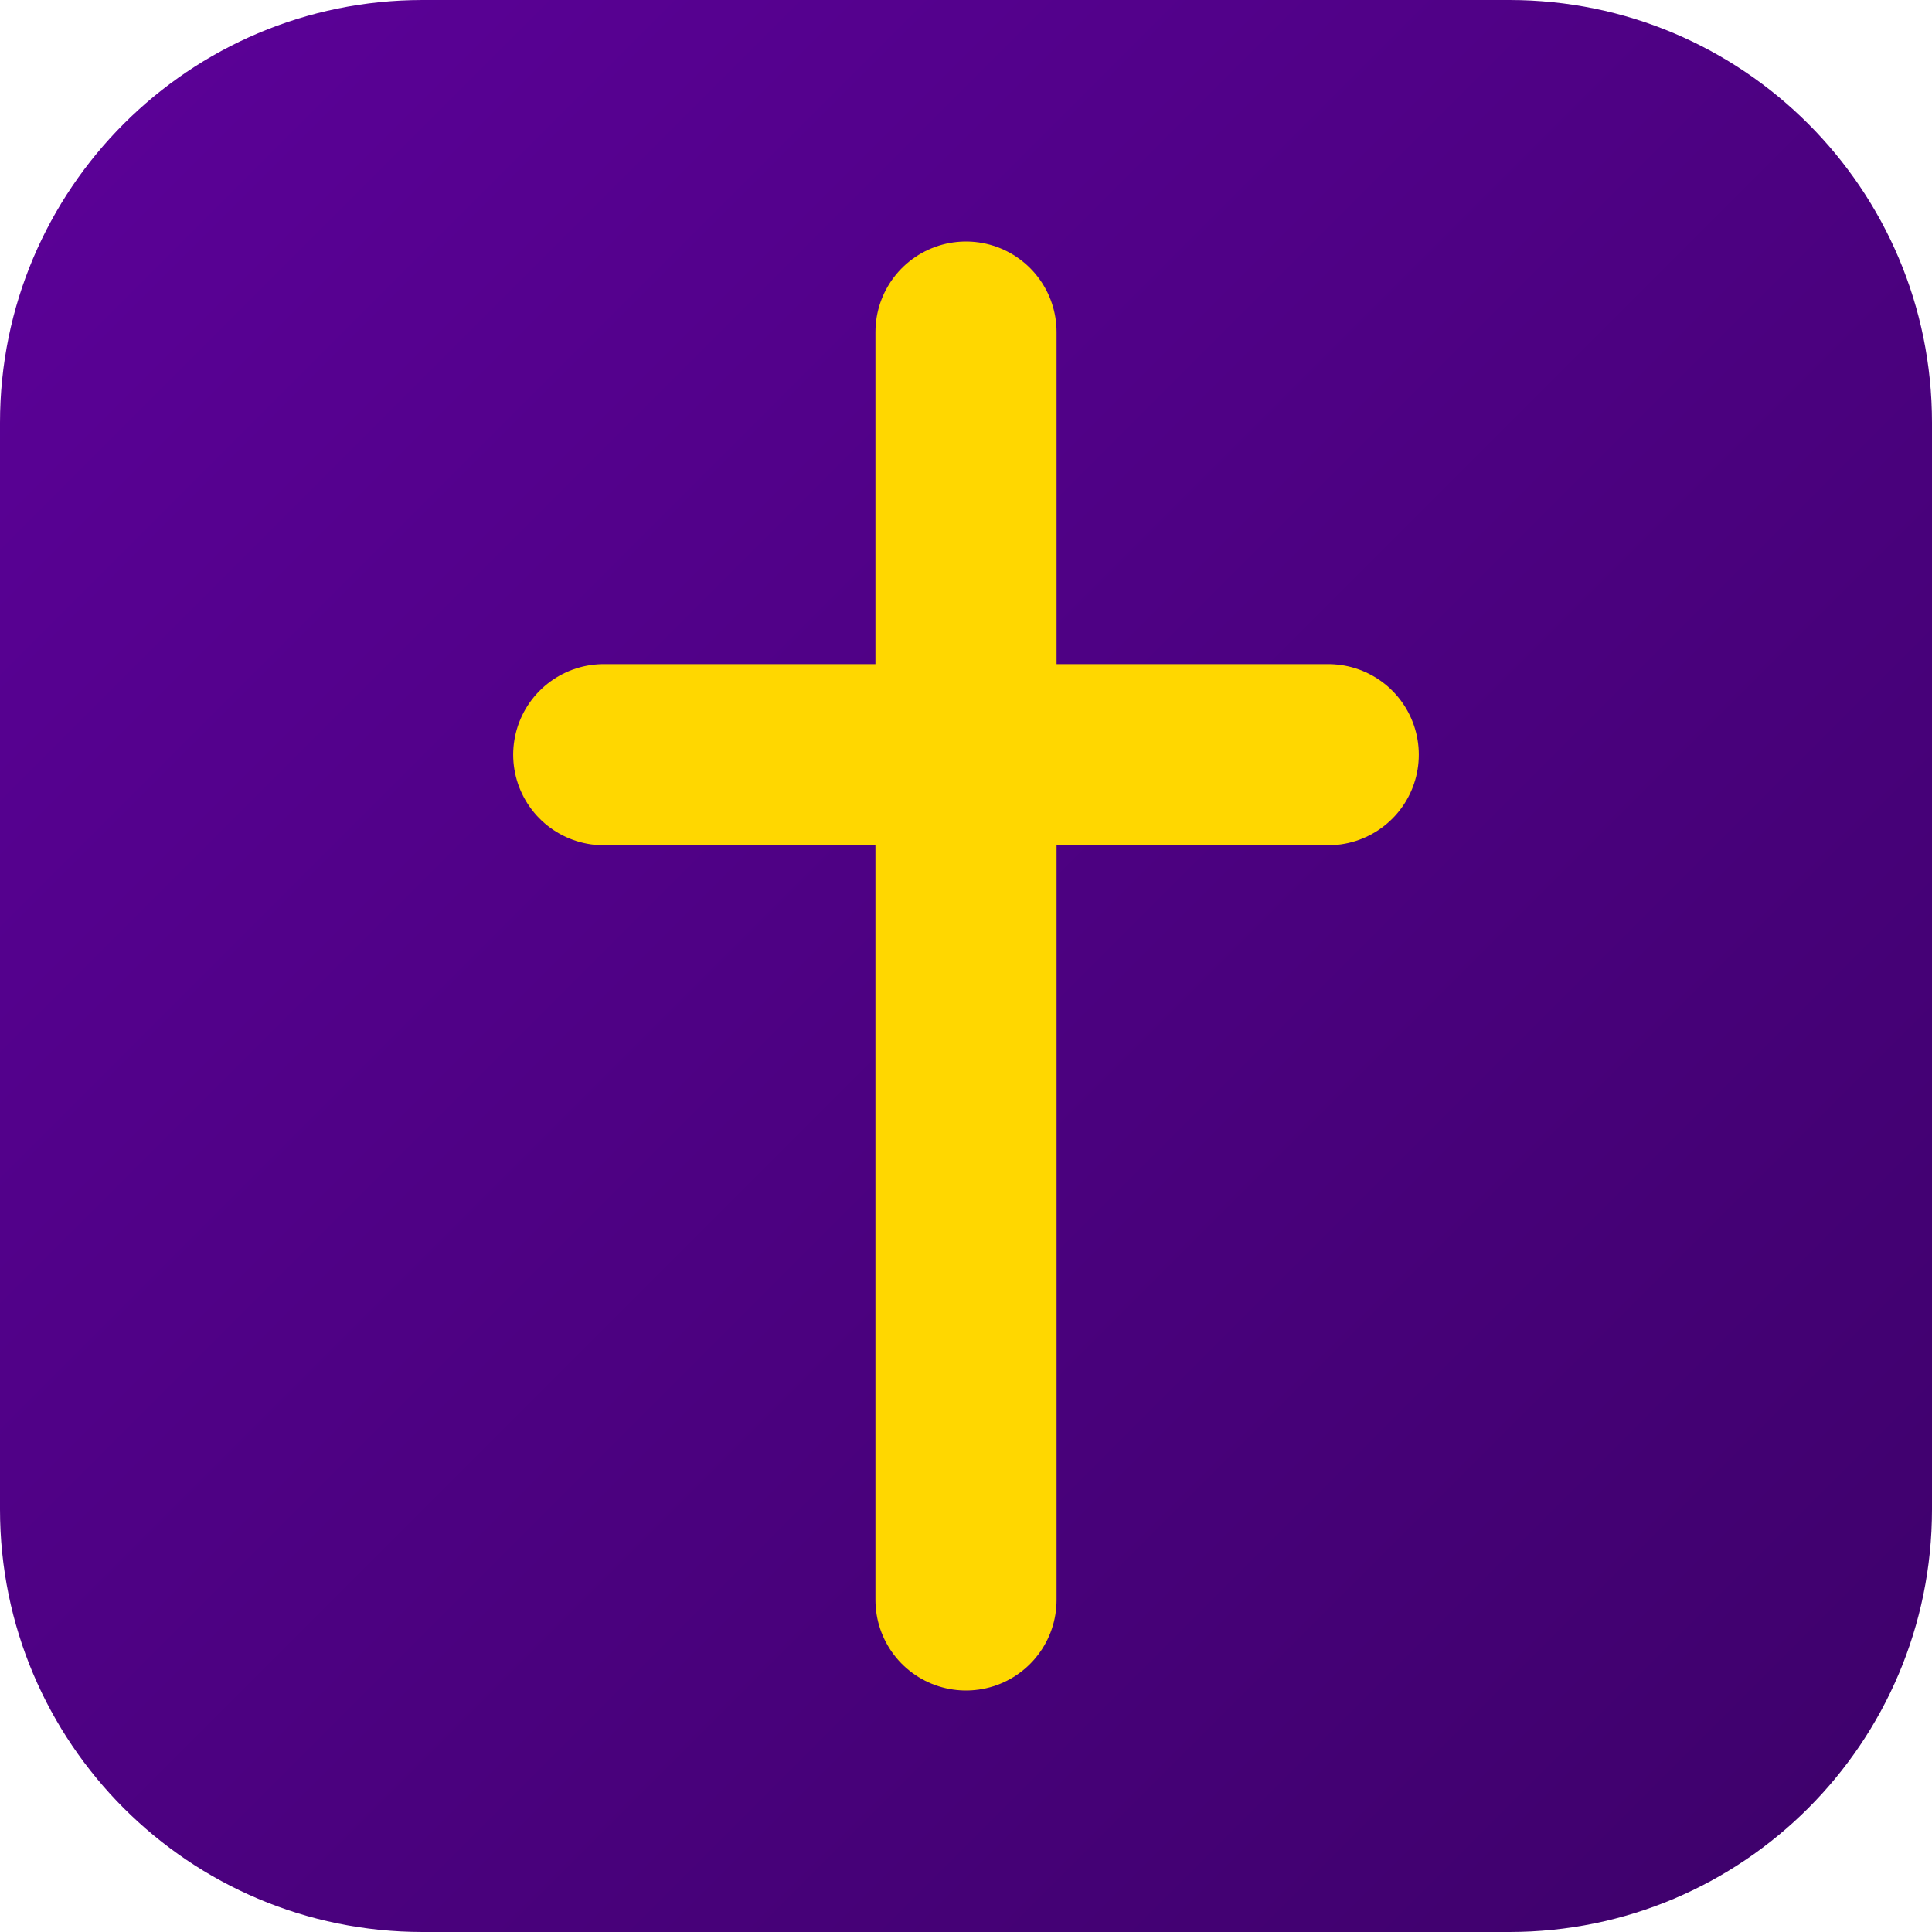
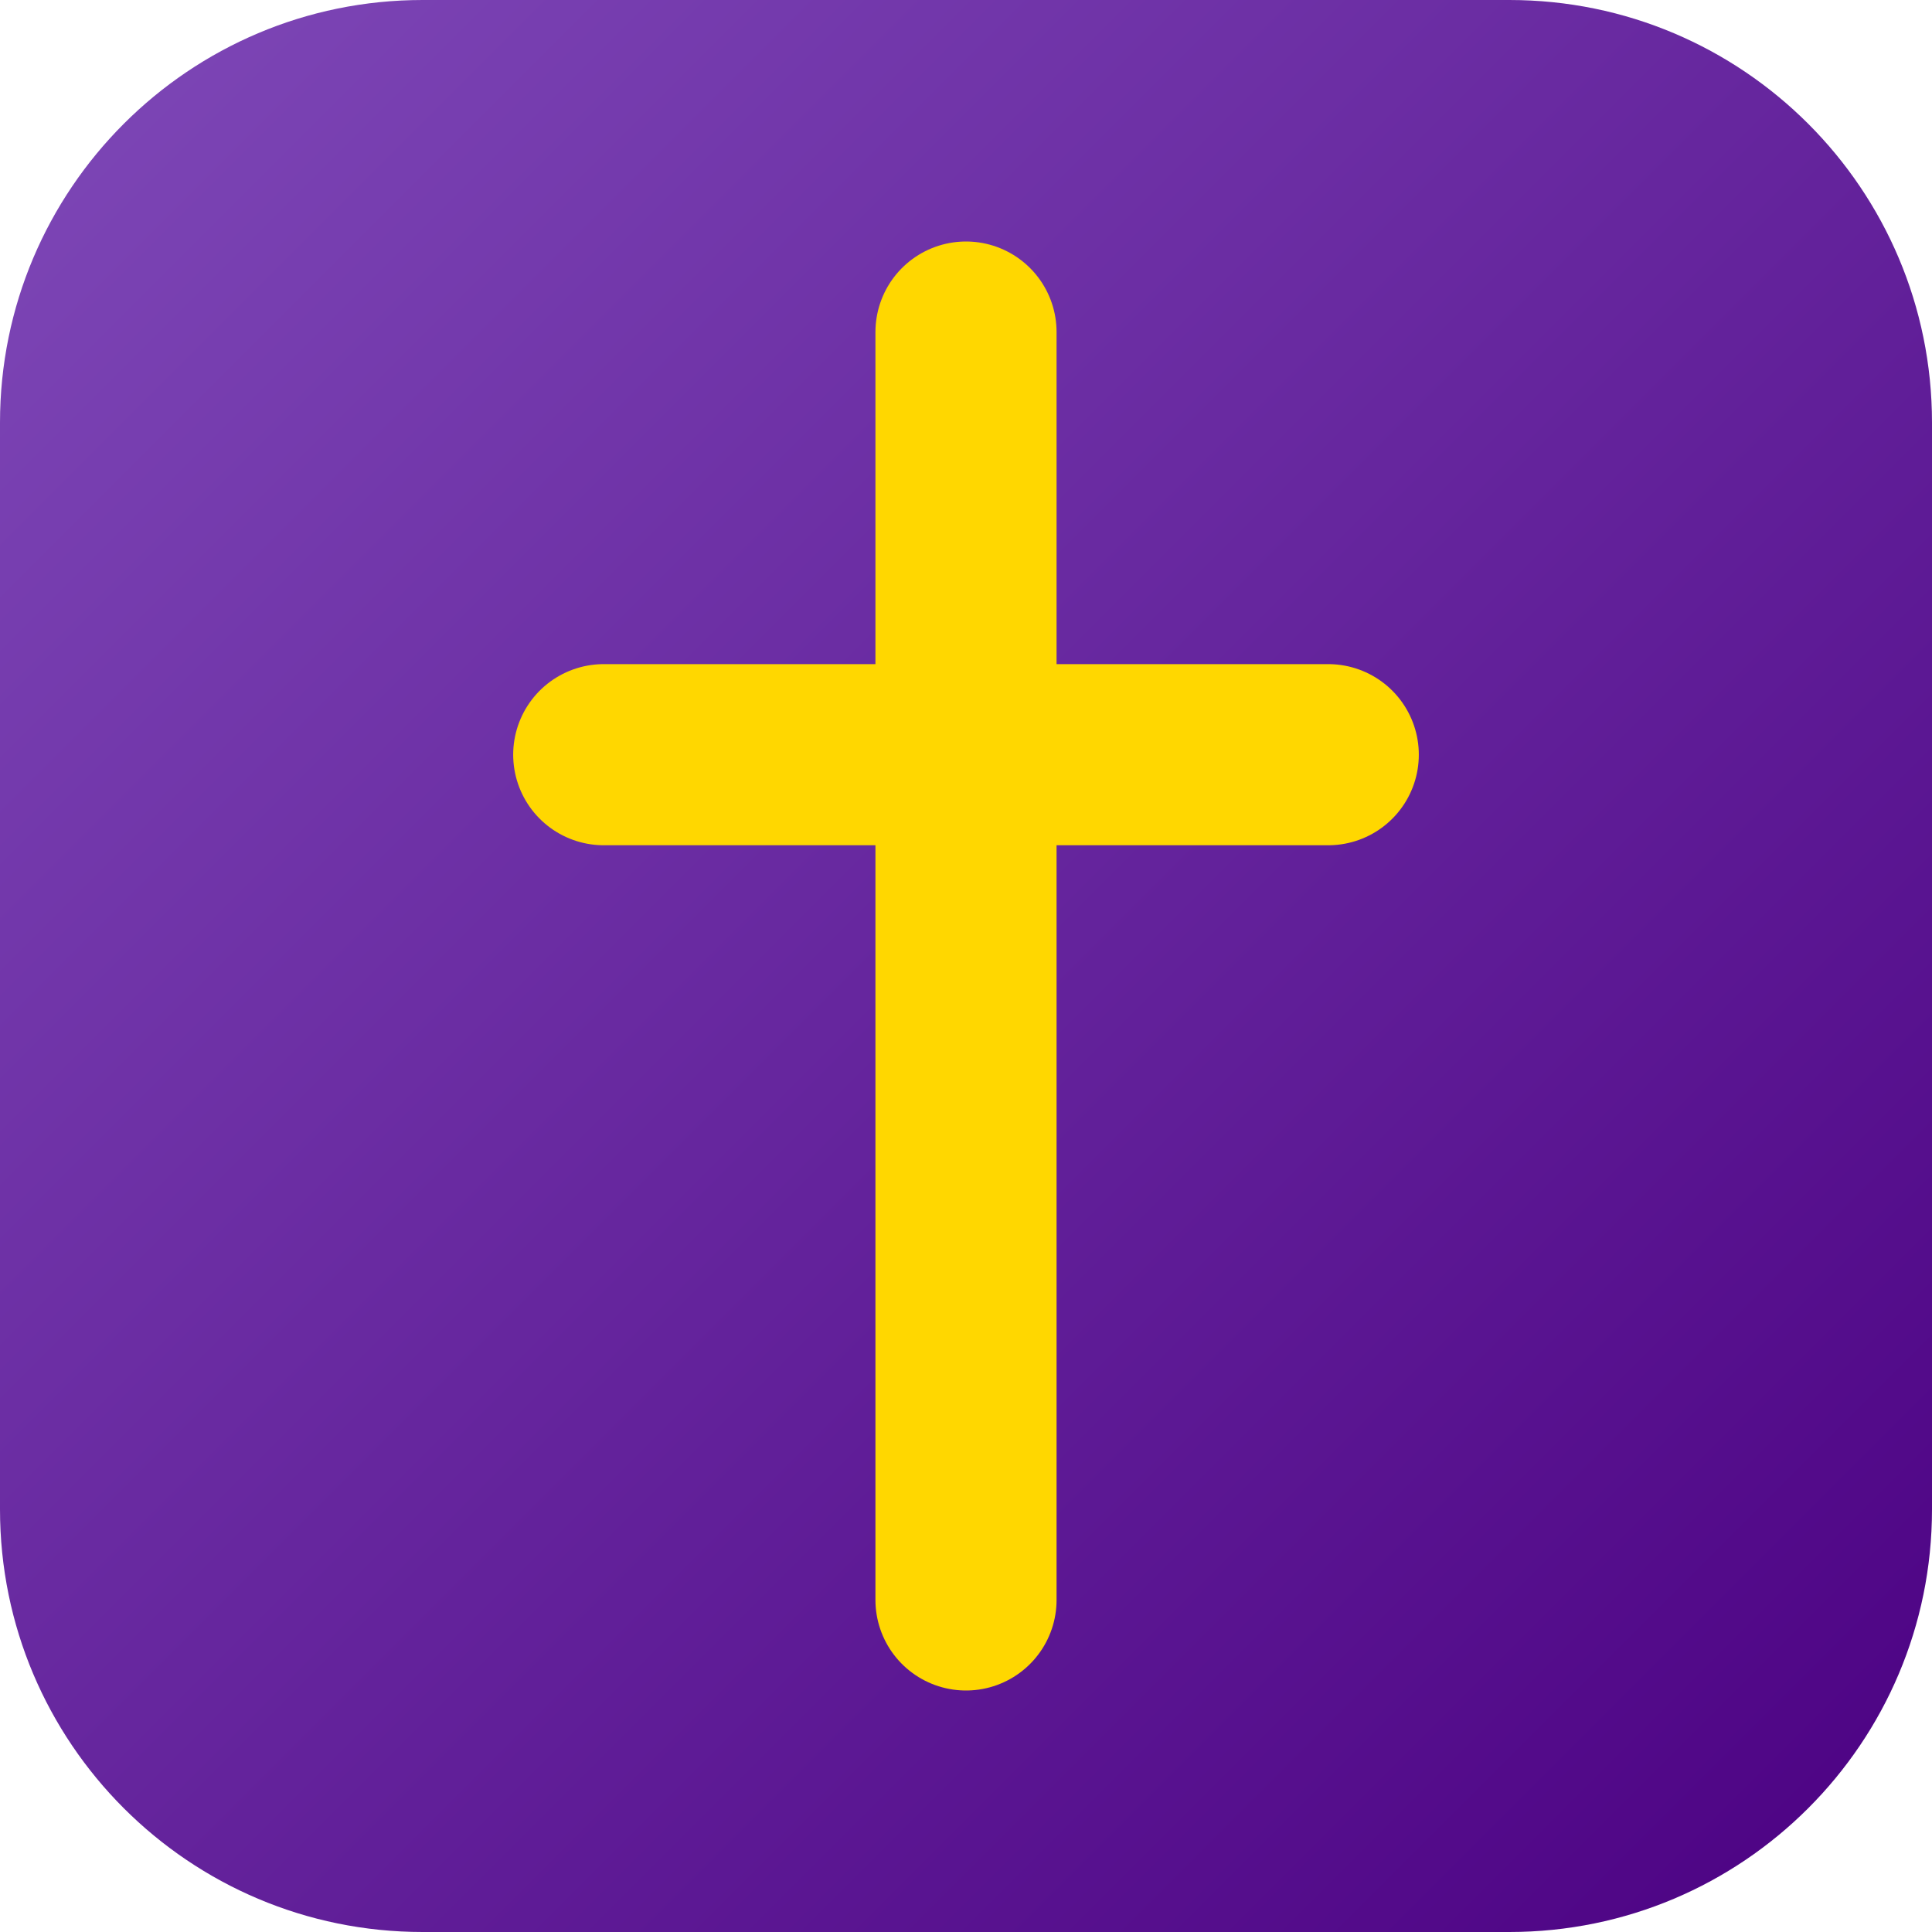
<svg xmlns="http://www.w3.org/2000/svg" viewBox="0 0 64 64">
  <defs>
    <linearGradient id="g" x1="0" y1="0" x2="1" y2="1">
-       <stop offset="0" stop-color="#5c0199" />
-       <stop offset="1" stop-color="#3d016a" />
+       <stop offset="0" stop-color="#7f49b8" />
+       <stop offset="1" stop-color="#4B0082" />
    </linearGradient>
  </defs>
  <rect width="64" height="64" rx="14" fill="url(#g)" />
  <path d="M32 11v42M20 25h24" stroke="#FFD700" stroke-width="6" stroke-linecap="round" />
</svg>
